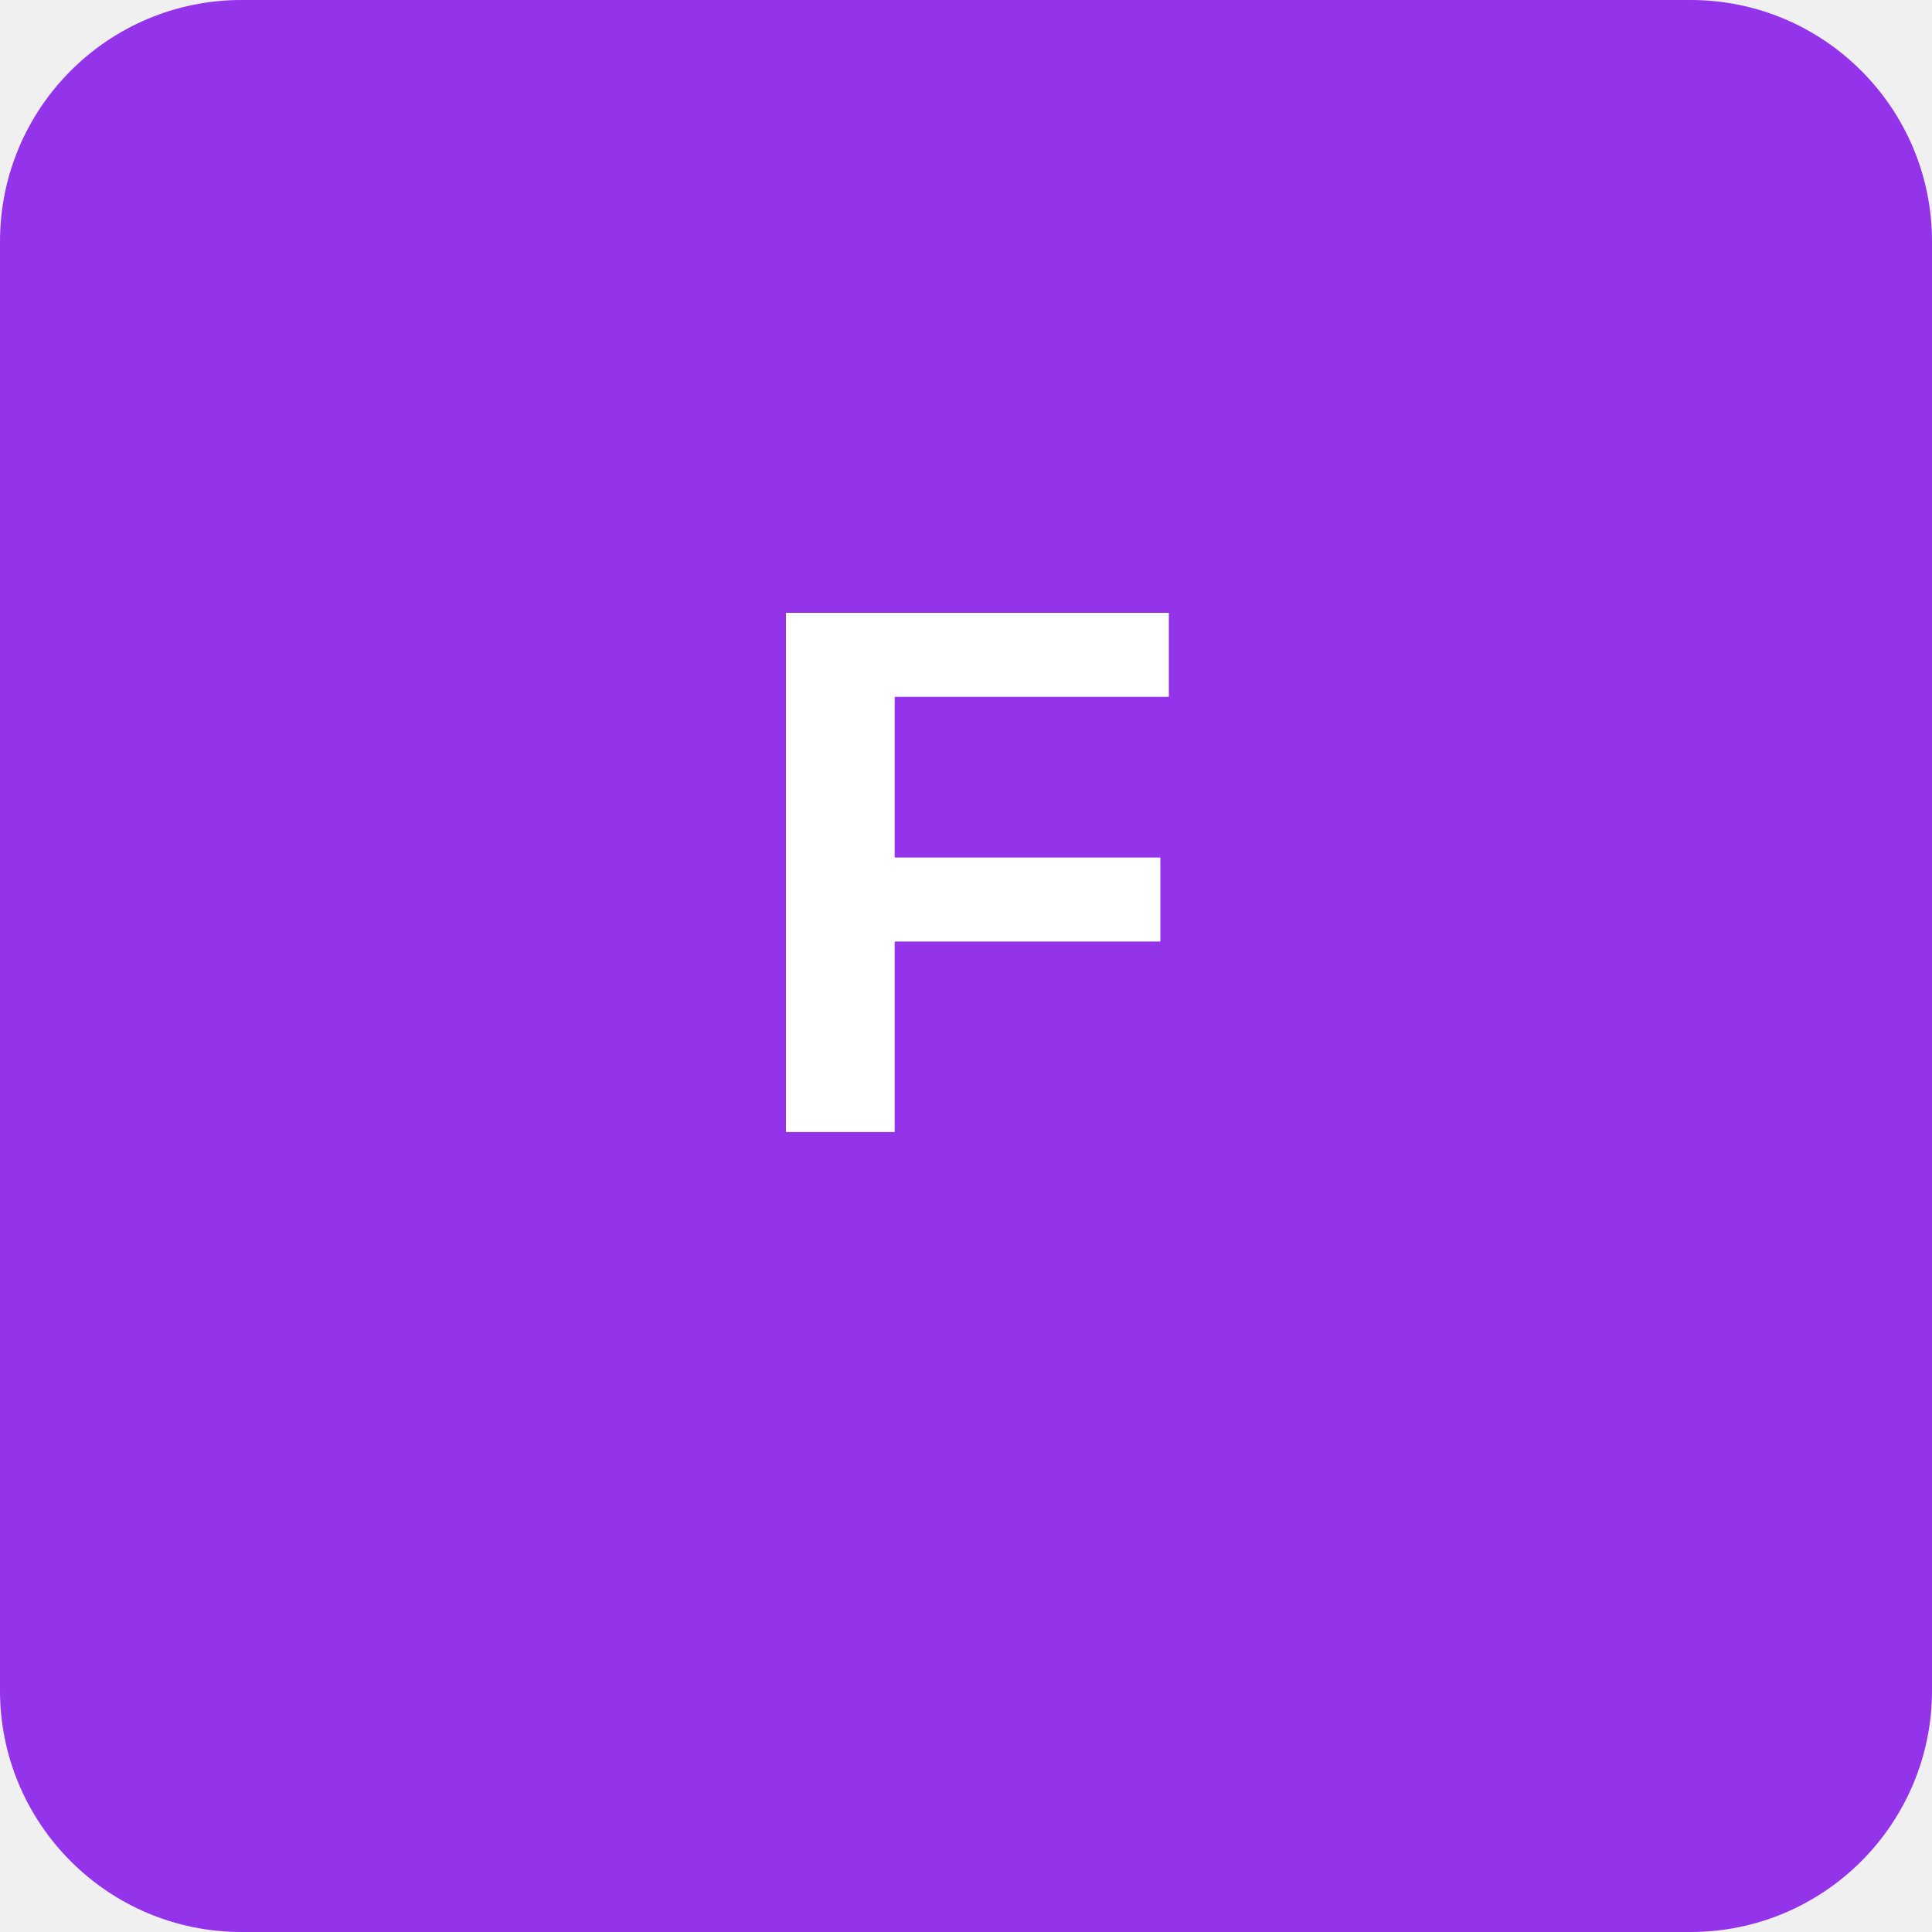
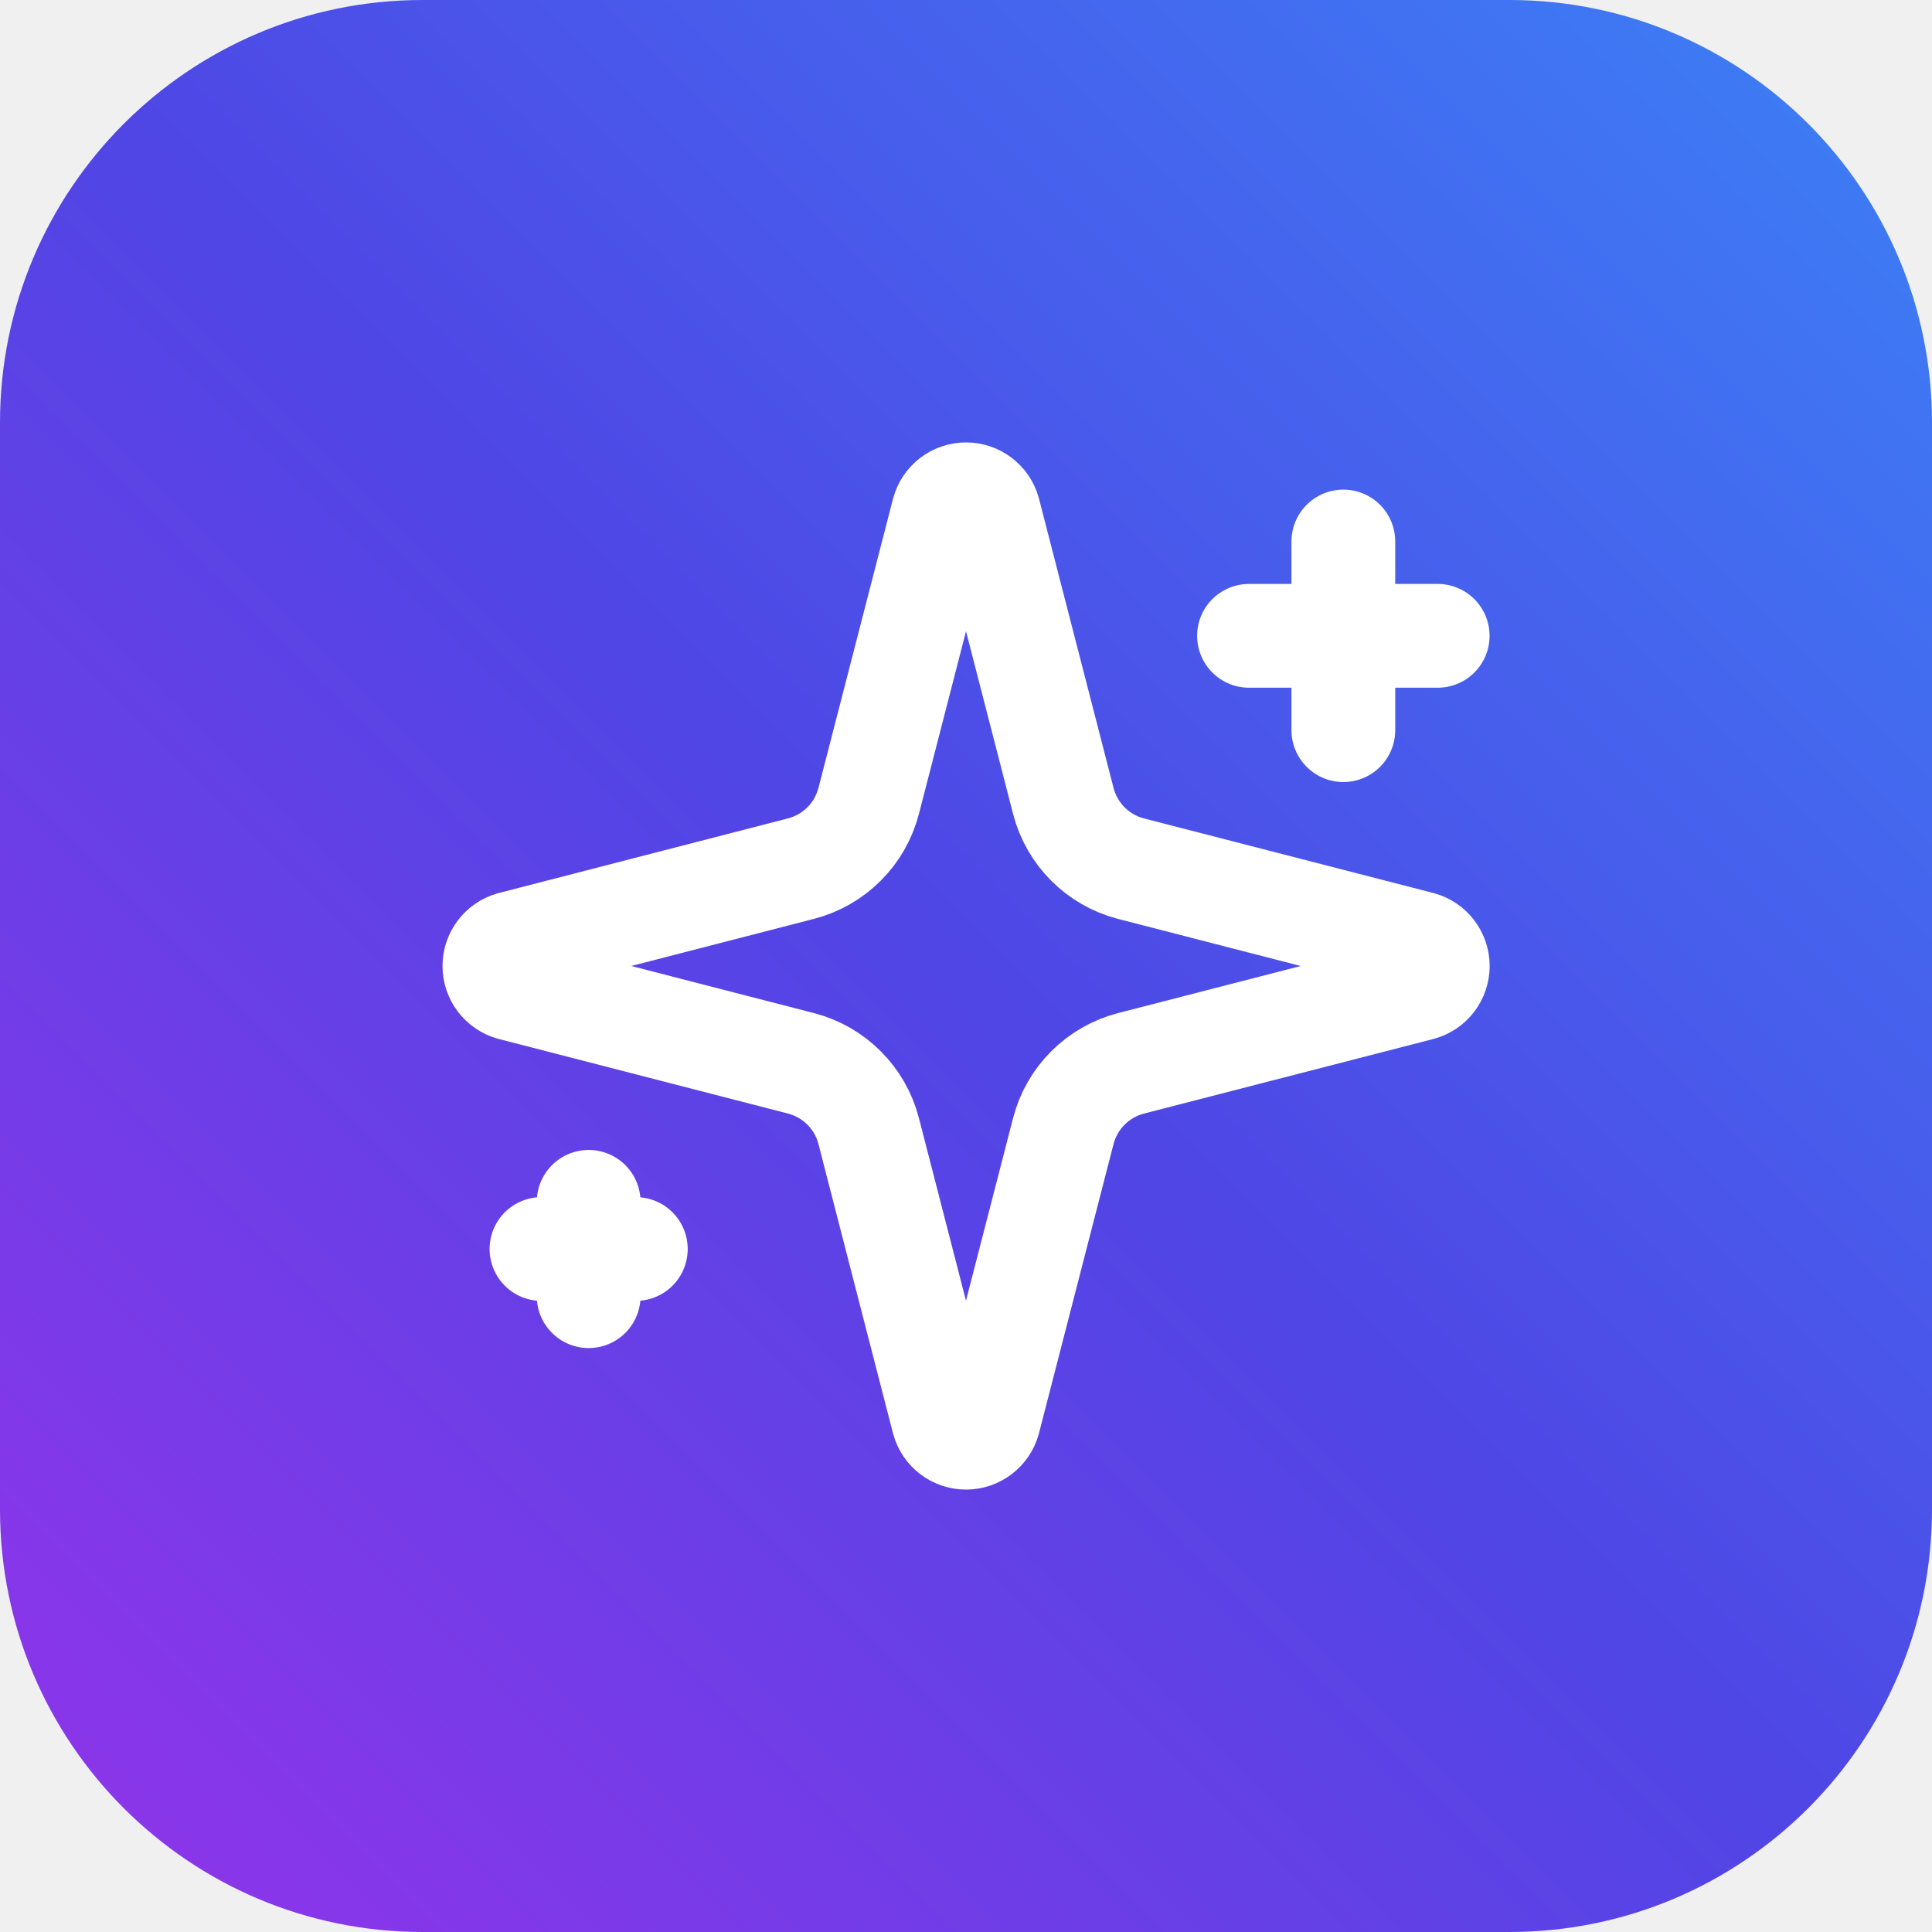
<svg xmlns="http://www.w3.org/2000/svg" width="512" height="512" viewBox="0 0 512 512">
-   <rect width="512" height="512" rx="64" fill="#9333ea" />
-   <text x="256" y="300" text-anchor="middle" font-size="200" font-family="Arial" font-weight="bold" fill="white">F</text>
+   <defs>
+     <linearGradient id="logo-grad" x1="0%" y1="100%" x2="100%" y2="0%">
+       <stop offset="0%" stop-color="#9333ea" />
+       <stop offset="50%" stop-color="#4f46e5" />
+       <stop offset="100%" stop-color="#3b82f6" />
+     </linearGradient>
+   </defs>
+   <rect width="512" height="512" rx="112" fill="url(#logo-grad)" />
+   <g transform="translate(106, 106) scale(12.5)" fill="none" stroke="white" stroke-width="2.2" stroke-linecap="round" stroke-linejoin="round">
+     <path d="M9.937 15.5A2 2 0 0 0 8.5 14.063l-6.135-1.582a.5.5 0 0 1 0-.962L8.5 9.936A2 2 0 0 0 9.937 8.5l1.582-6.135a.5.5 0 0 1 .963 0L14.063 8.5A2 2 0 0 0 15.5 9.937l6.135 1.581a.5.5 0 0 1 0 .964L15.5 14.063a2 2 0 0 0-1.437 1.437l-1.582 6.135a.5.5 0 0 1-.963 0z" />
+     <path d="M20 3v4" />
+     <path d="M22 5h-4" />
+     <path d="M4 17v2" />
+     <path d="M5 18H3" />
+   </g>
</svg>
